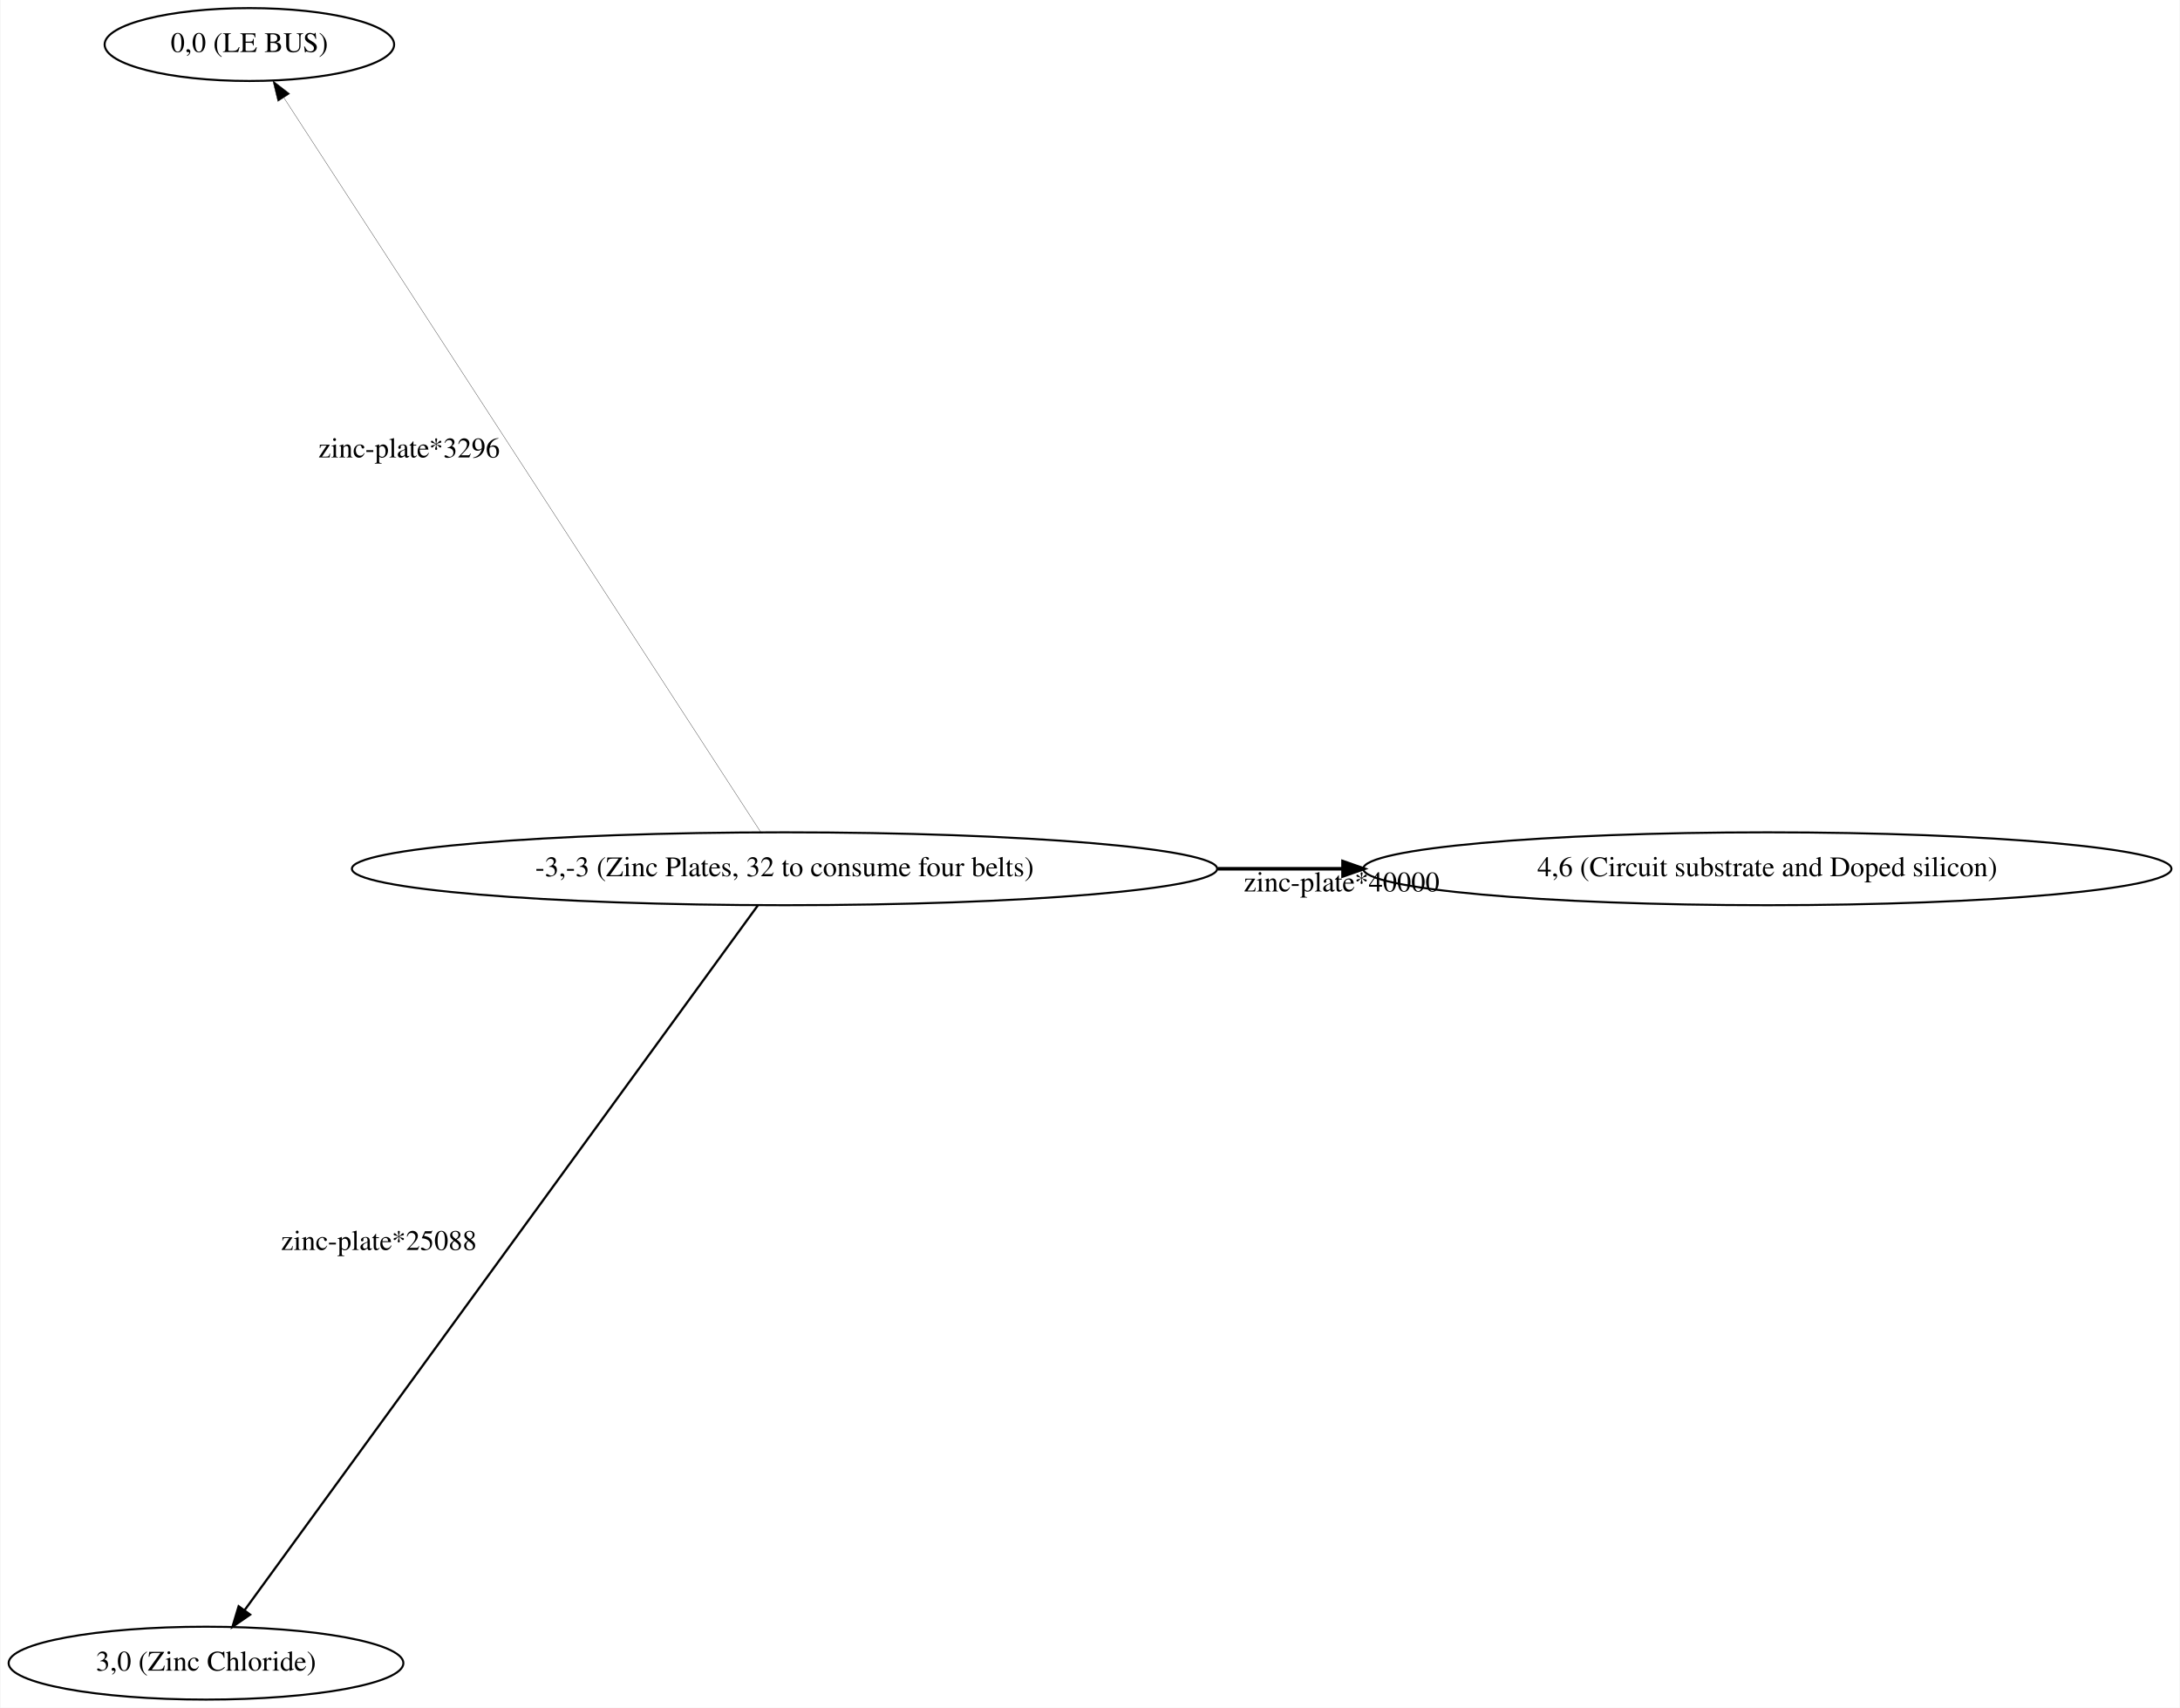
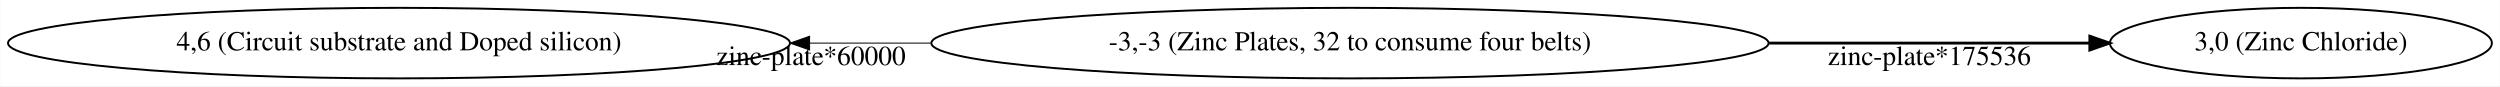
- <svg xmlns="http://www.w3.org/2000/svg" width="1076pt" height="843pt" viewBox="0.00 0.00 1076.10 843.46">
-   <g id="graph0" class="graph" transform="scale(1 1) rotate(0) translate(4 839.46)">
-     <polygon fill="white" stroke="transparent" points="-4,4 -4,-839.46 1072.1,-839.46 1072.1,4 -4,4" />
+ <svg xmlns="http://www.w3.org/2000/svg" width="1276pt" height="44pt" viewBox="0.00 0.00 1275.75 44.00">
+   <g id="graph0" class="graph" transform="scale(1 1) rotate(0) translate(4 40)">
+     <polygon fill="white" stroke="transparent" points="-4,4 -4,-40 1271.75,-40 1271.75,4 -4,4" />
    <g id="node1" class="node">
-       <ellipse fill="none" stroke="black" cx="383.2" cy="-410.36" rx="213.66" ry="18" />
-       <text text-anchor="middle" x="383.2" y="-406.66" font-family="Times,serif" font-size="14.00">-3,-3 (Zinc Plates, 32 to consume four belts)</text>
+       <ellipse fill="none" stroke="black" cx="684.9" cy="-18" rx="213.66" ry="18" />
+       <text text-anchor="middle" x="684.9" y="-14.3" font-family="Times,serif" font-size="14.00">-3,-3 (Zinc Plates, 32 to consume four belts)</text>
    </g>
    <g id="node2" class="node">
-       <ellipse fill="none" stroke="black" cx="868.56" cy="-410.36" rx="199.56" ry="18" />
-       <text text-anchor="middle" x="868.56" y="-406.66" font-family="Times,serif" font-size="14.00">4,6 (Circuit substrate and Doped silicon)</text>
+       <ellipse fill="none" stroke="black" cx="1170.26" cy="-18" rx="97.48" ry="18" />
+       <text text-anchor="middle" x="1170.26" y="-14.3" font-family="Times,serif" font-size="14.00">3,0 (Zinc Chloride)</text>
    </g>
    <g id="edge1" class="edge">
-       <path fill="none" stroke="black" stroke-width="1.75" d="M597.15,-410.36C617.68,-410.36 638.48,-410.36 658.97,-410.36" />
-       <polygon fill="black" stroke="black" stroke-width="1.75" points="659,-413.86 669,-410.36 659,-406.86 659,-413.86" />
-       <text text-anchor="middle" x="658.31" y="-399.16" font-family="Times,serif" font-size="14.00">zinc-plate*40000</text>
+       <path fill="none" stroke="black" stroke-width="1.49" d="M898.84,-18C955.43,-18 1014.13,-18 1062.41,-18" />
+       <polygon fill="black" stroke="black" stroke-width="1.49" points="1062.54,-21.5 1072.54,-18 1062.54,-14.5 1062.54,-21.5" />
+       <text text-anchor="middle" x="980.62" y="-6.8" font-family="Times,serif" font-size="14.00">zinc-plate*175536</text>
    </g>
    <g id="node3" class="node">
-       <ellipse fill="none" stroke="black" cx="118.91" cy="-817.46" rx="71.49" ry="18" />
-       <text text-anchor="middle" x="118.91" y="-813.76" font-family="Times,serif" font-size="14.00">0,0 (LE BUS)</text>
+       <ellipse fill="none" stroke="black" cx="199.53" cy="-18" rx="199.56" ry="18" />
+       <text text-anchor="middle" x="199.53" y="-14.3" font-family="Times,serif" font-size="14.00">4,6 (Circuit substrate and Doped silicon)</text>
    </g>
    <g id="edge2" class="edge">
-       <path fill="none" stroke="black" stroke-width="0.14" d="M371.5,-428.38C329.46,-493.15 185.84,-714.36 136.06,-791.03" />
-       <polygon fill="black" stroke="black" stroke-width="0.14" points="132.98,-789.36 130.47,-799.65 138.85,-793.17 132.98,-789.36" />
-       <text text-anchor="middle" x="197.78" y="-613.51" font-family="Times,serif" font-size="14.00">zinc-plate*3296</text>
-     </g>
-     <g id="node4" class="node">
-       <ellipse fill="none" stroke="black" cx="97.49" cy="-18" rx="97.48" ry="18" />
-       <text text-anchor="middle" x="97.49" y="-14.3" font-family="Times,serif" font-size="14.00">3,0 (Zinc Chloride)</text>
-     </g>
-     <g id="edge3" class="edge">
-       <path fill="none" stroke="black" stroke-width="1.1" d="M369.99,-392.22C324.01,-329.08 170.81,-118.69 116.66,-44.32" />
-       <polygon fill="black" stroke="black" stroke-width="1.1" points="119.27,-41.97 110.56,-35.95 113.62,-46.09 119.27,-41.97" />
-       <text text-anchor="middle" x="182.83" y="-222.07" font-family="Times,serif" font-size="14.00">zinc-plate*25088</text>
+       <path fill="none" stroke="black" stroke-width="0.51" d="M470.95,-18C450.42,-18 429.61,-18 409.12,-18" />
+       <polygon fill="black" stroke="black" stroke-width="0.51" points="409.09,-14.5 399.09,-18 409.09,-21.5 409.09,-14.5" />
+       <text text-anchor="middle" x="409.79" y="-6.8" font-family="Times,serif" font-size="14.00">zinc-plate*60000</text>
    </g>
  </g>
</svg>
